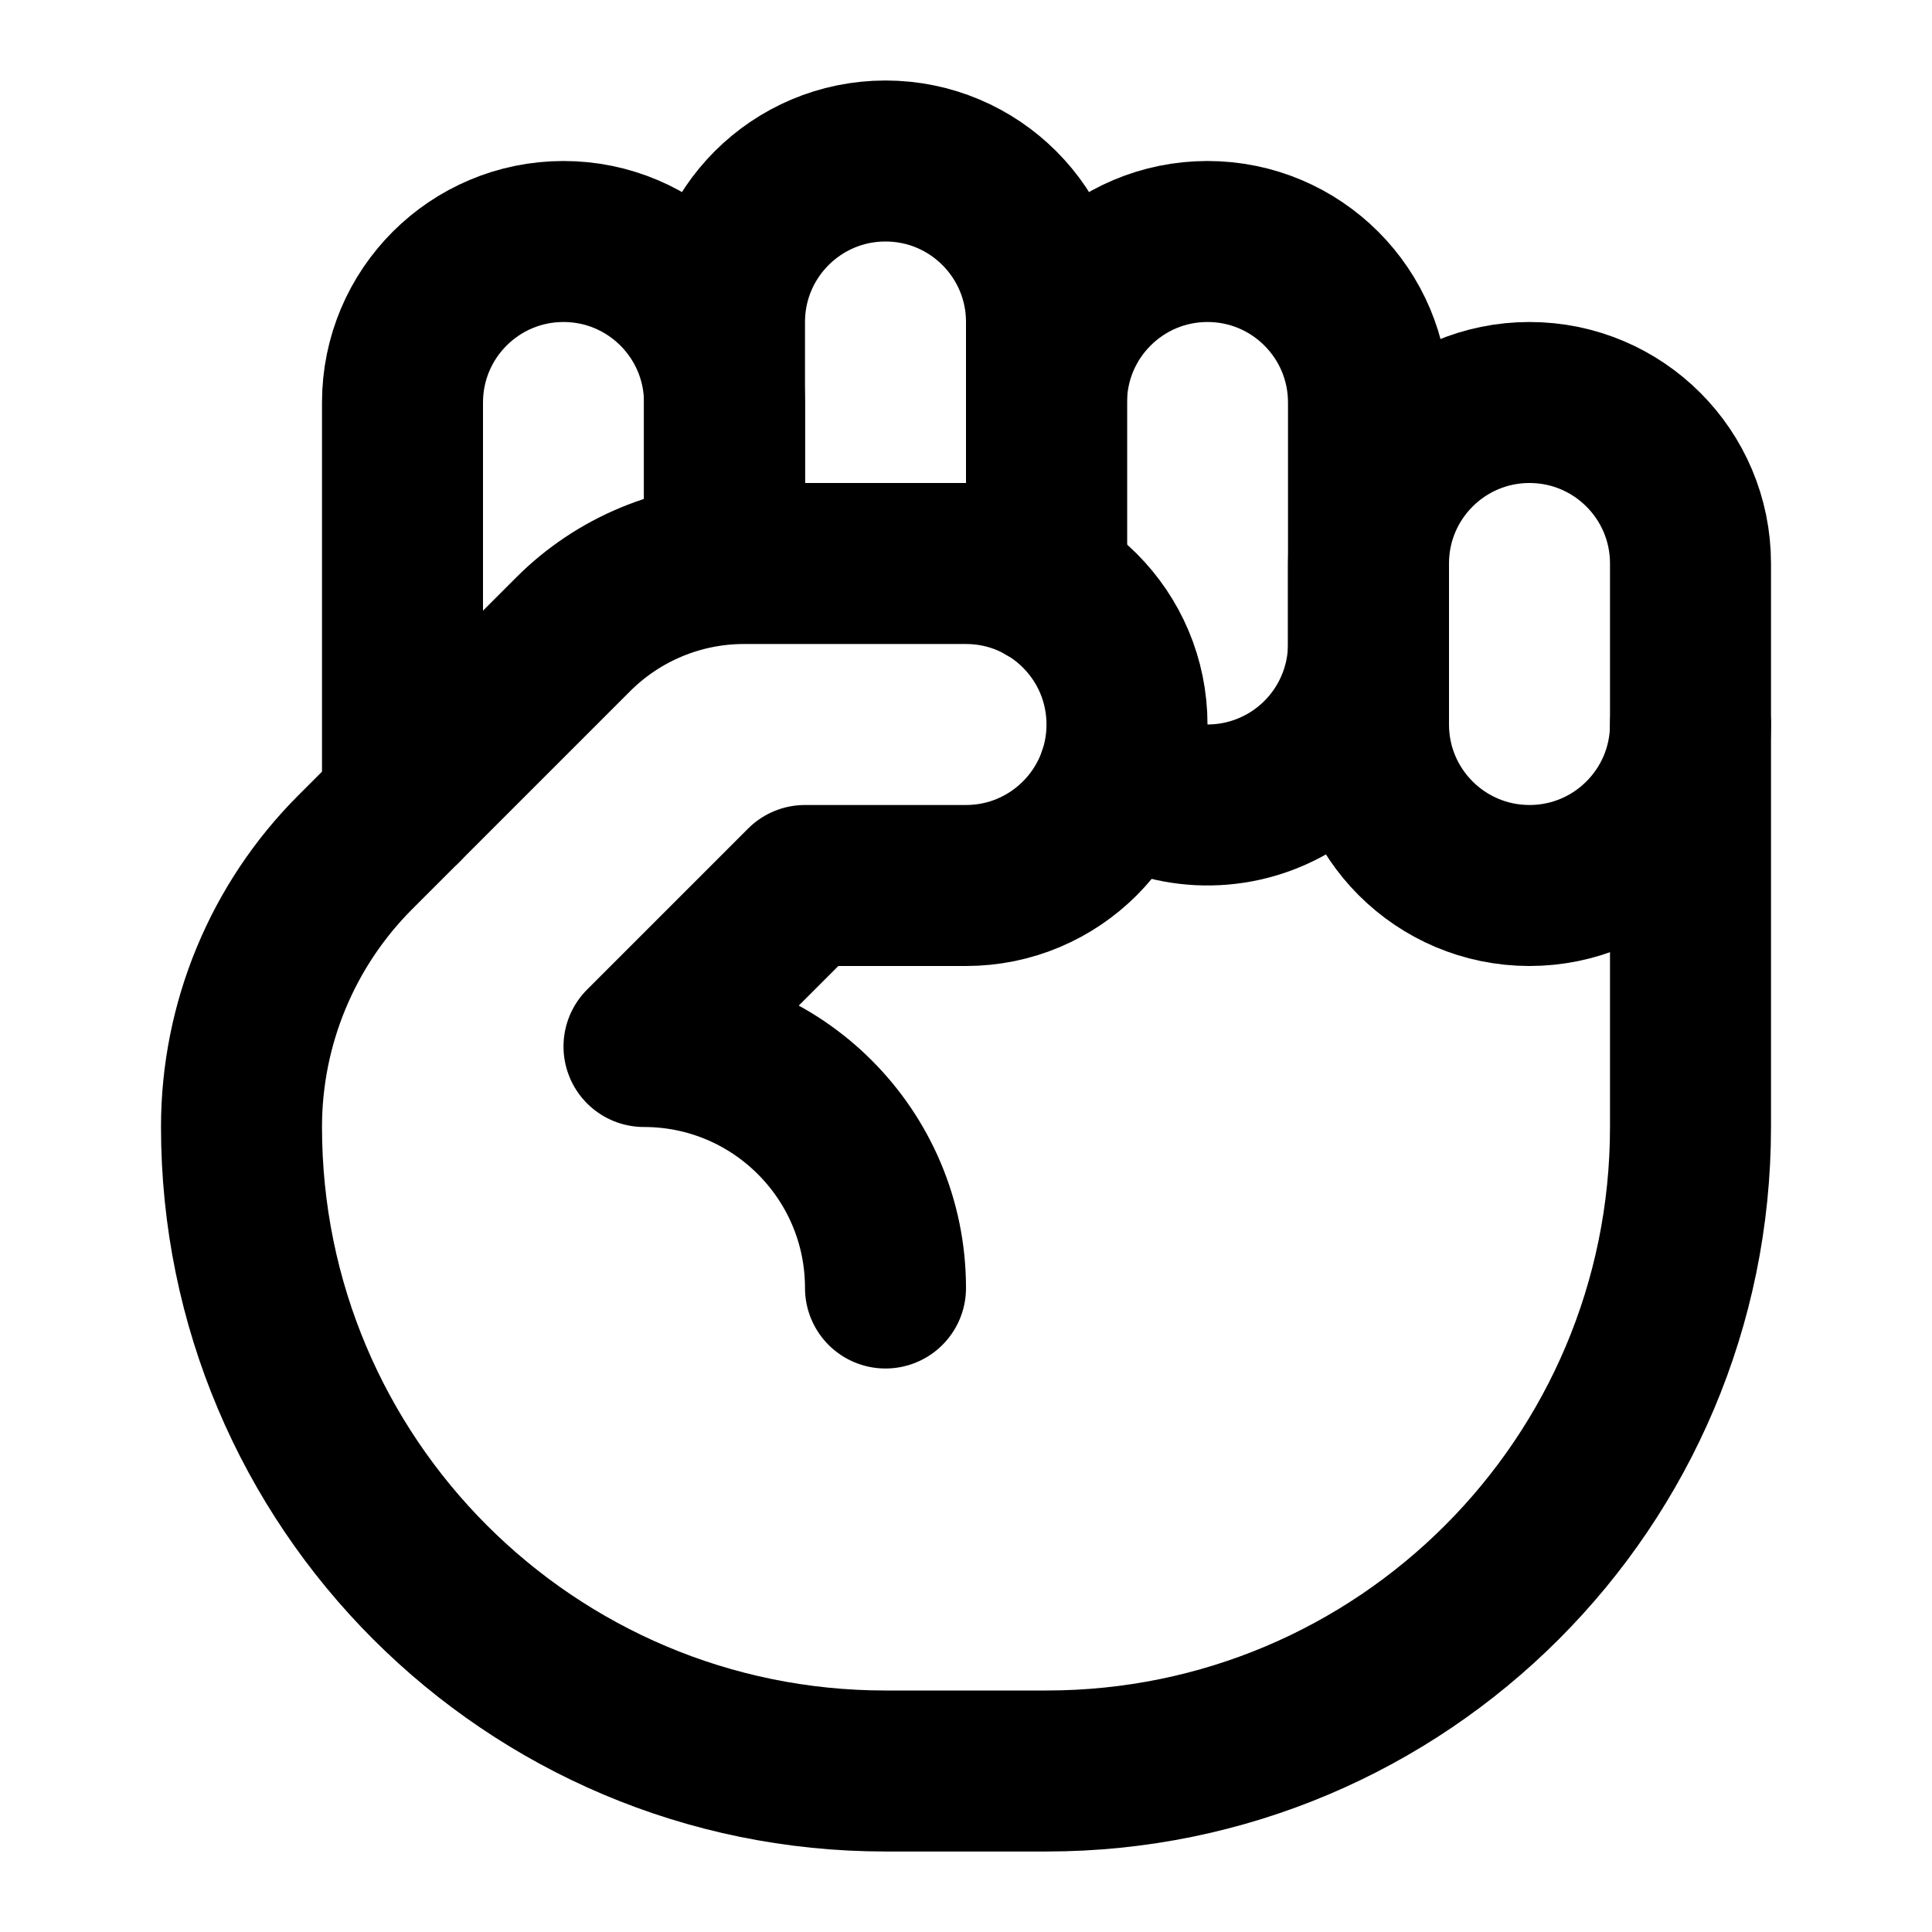
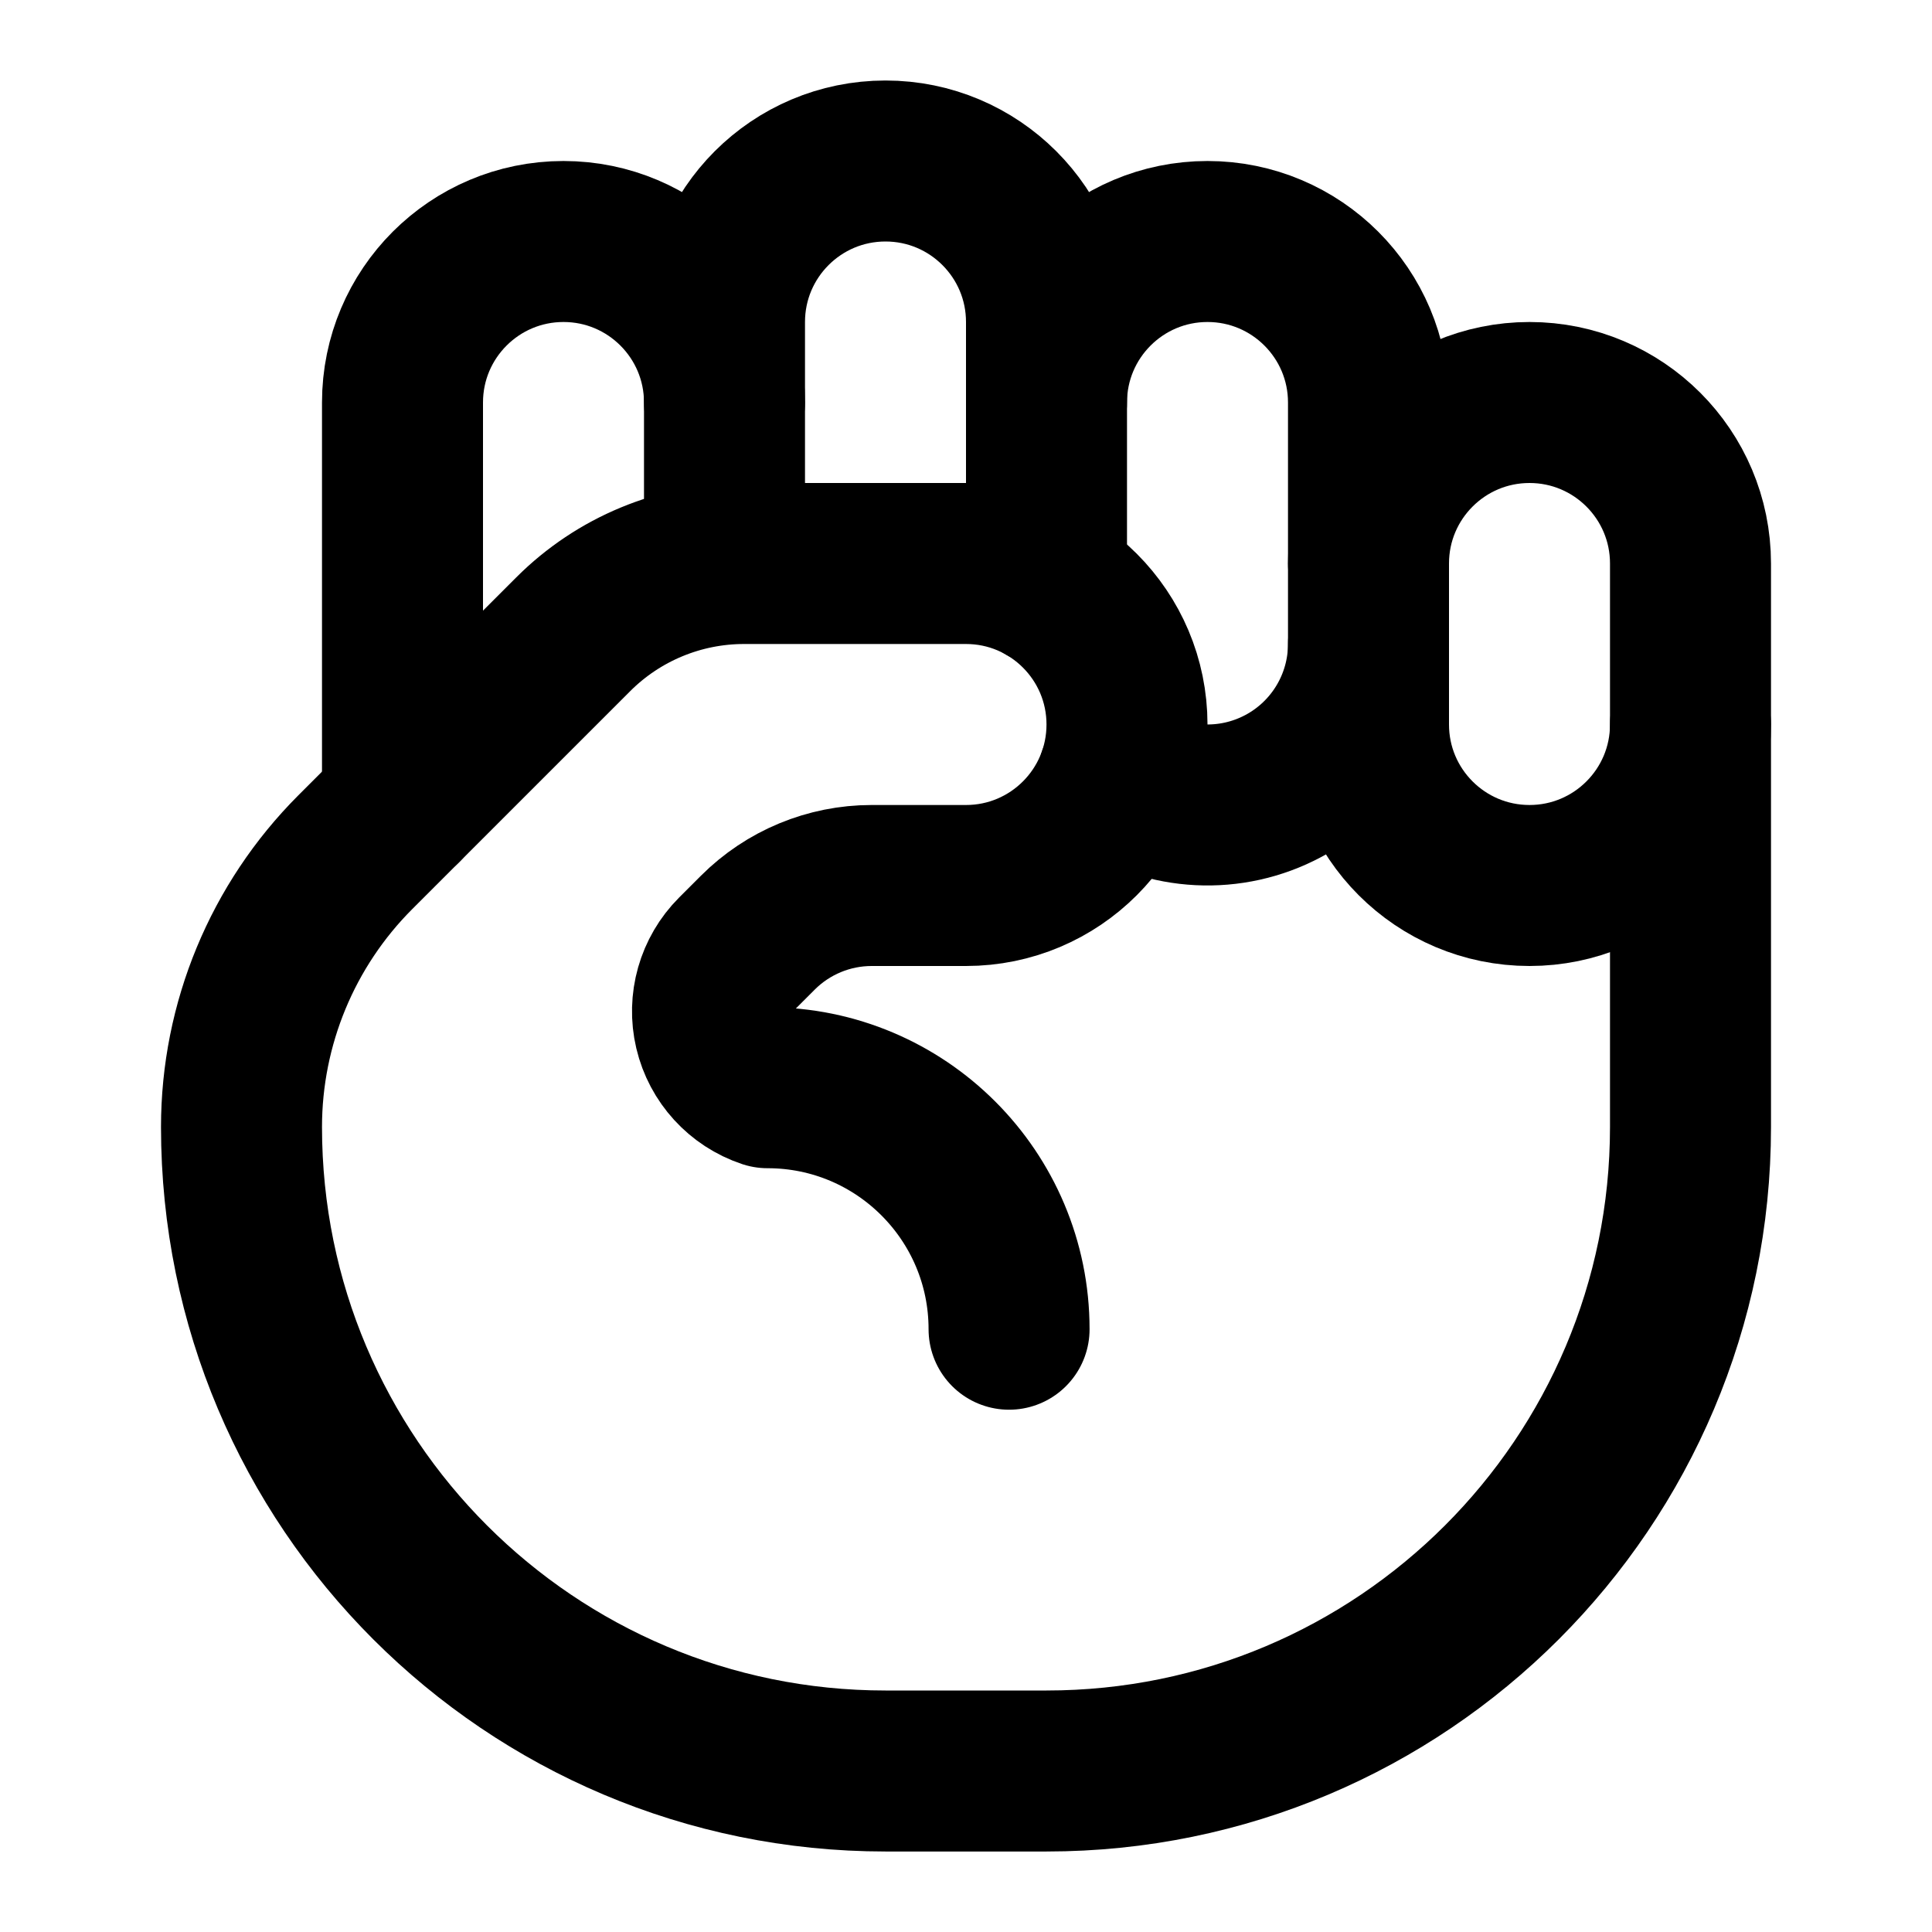
<svg xmlns="http://www.w3.org/2000/svg" width="24" height="24" viewBox="0 0 24 24" fill="none" stroke="currentColor" stroke-width="2" stroke-linecap="round" stroke-linejoin="round">
-   <path d="M21 9v5a8 8 0 0 1-8 8h-2a8 8 0 0 1-8-8 4.828 4.828 0 0 1 1.414-3.414l2.707-2.707A3 3 0 0 1 9.243 7H12a2 2 0 1 1 0 4h-2l-2 2a3 3 0 0 1 3 3" />
-   <path d="M9 7V5a2 2 0 1 0-4 0v5" />
+   <path d="M17 7a2 2 0 0 1 4 0v7a8 8 0 0 1-8 8h-2a8 8 0 0 1-8-8 4.83 4.83 0 0 1 1.414-3.414l2.707-2.707A3 3 0 0 1 9.243 7H12a2 2 0 1 1 0 4h-1.172a2 2 0 0 0-1.414.586l-.27.27a1 1 0 0 0 .391 1.656 3 3 0 0 1 3 3" />
+   <path d="M17 8a2 2 0 0 1-3.112 1.662" />
+   <path d="M21 9a2 2 0 0 1-4 0V5a2 2 0 1 0-4 0" />
+   <path d="M9 5a2 2 0 1 0-4 0v5" />
  <path d="M9 7V4a2 2 0 1 1 4 0v3.268" />
-   <path d="M13 7.268V5a2 2 0 1 1 4 0v3a2 2 0 0 1-3.112 1.662" />
-   <rect width="4" height="6" x="17" y="5" rx="2" />
</svg>
